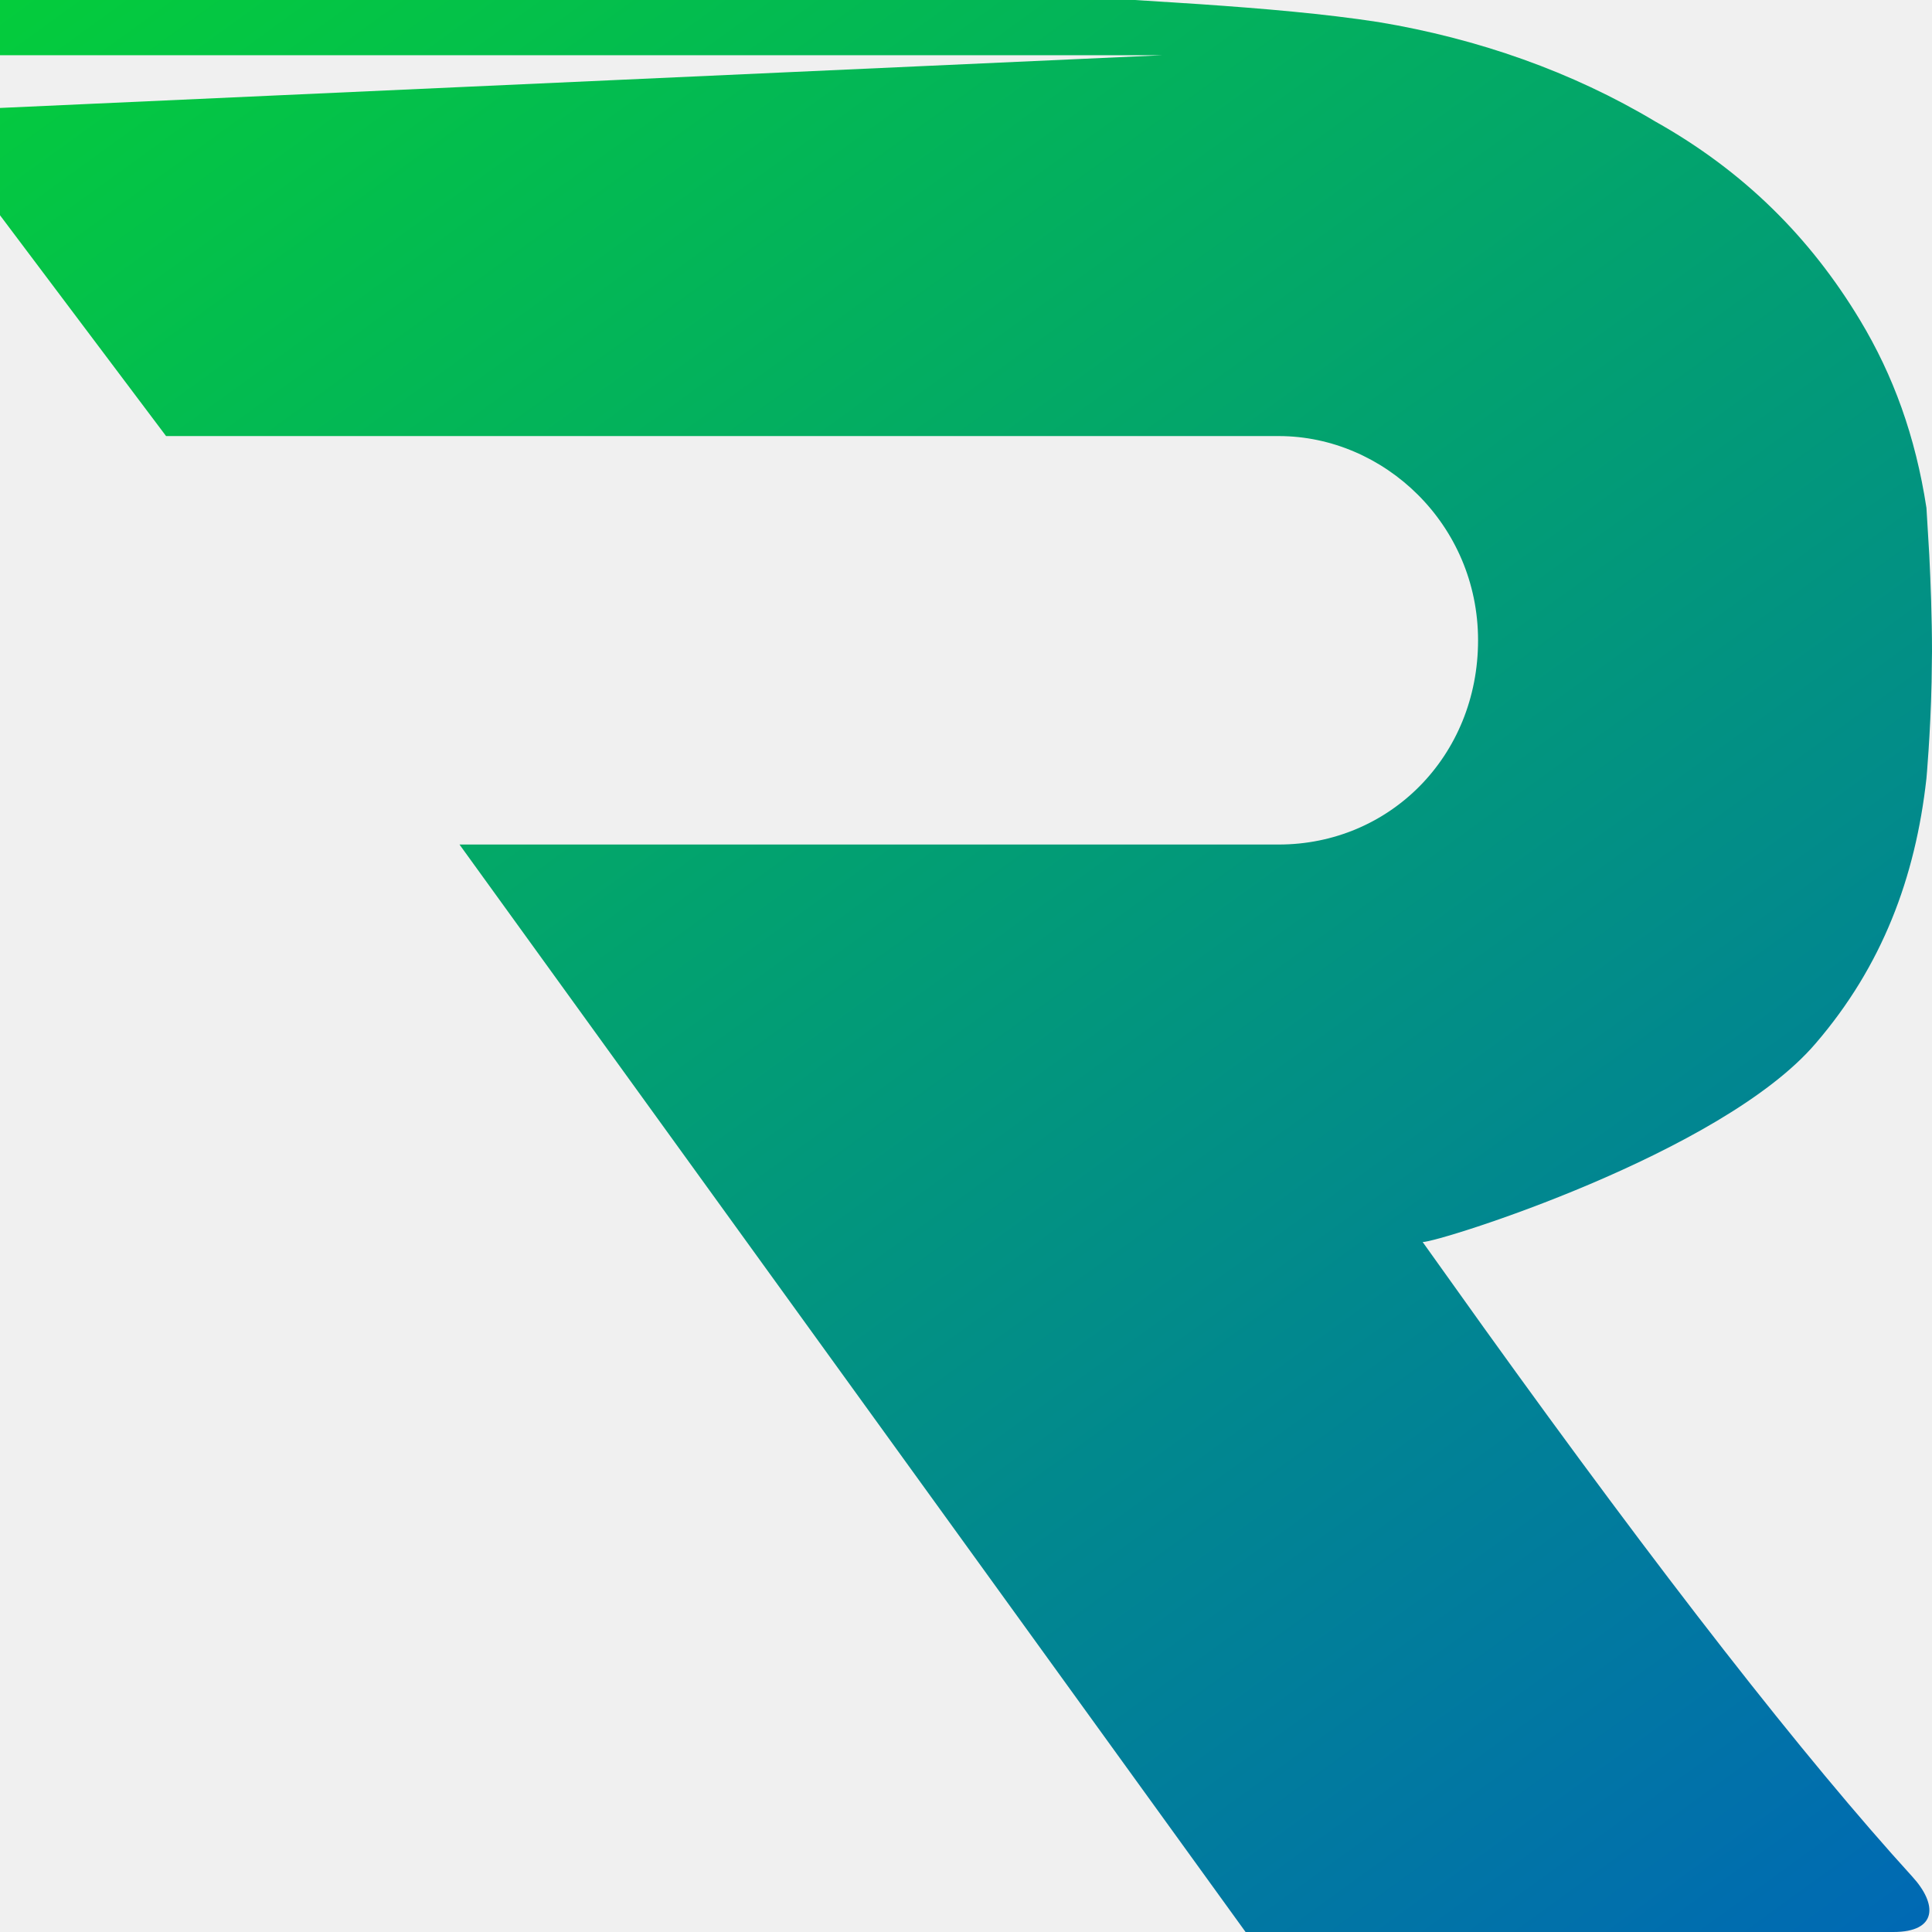
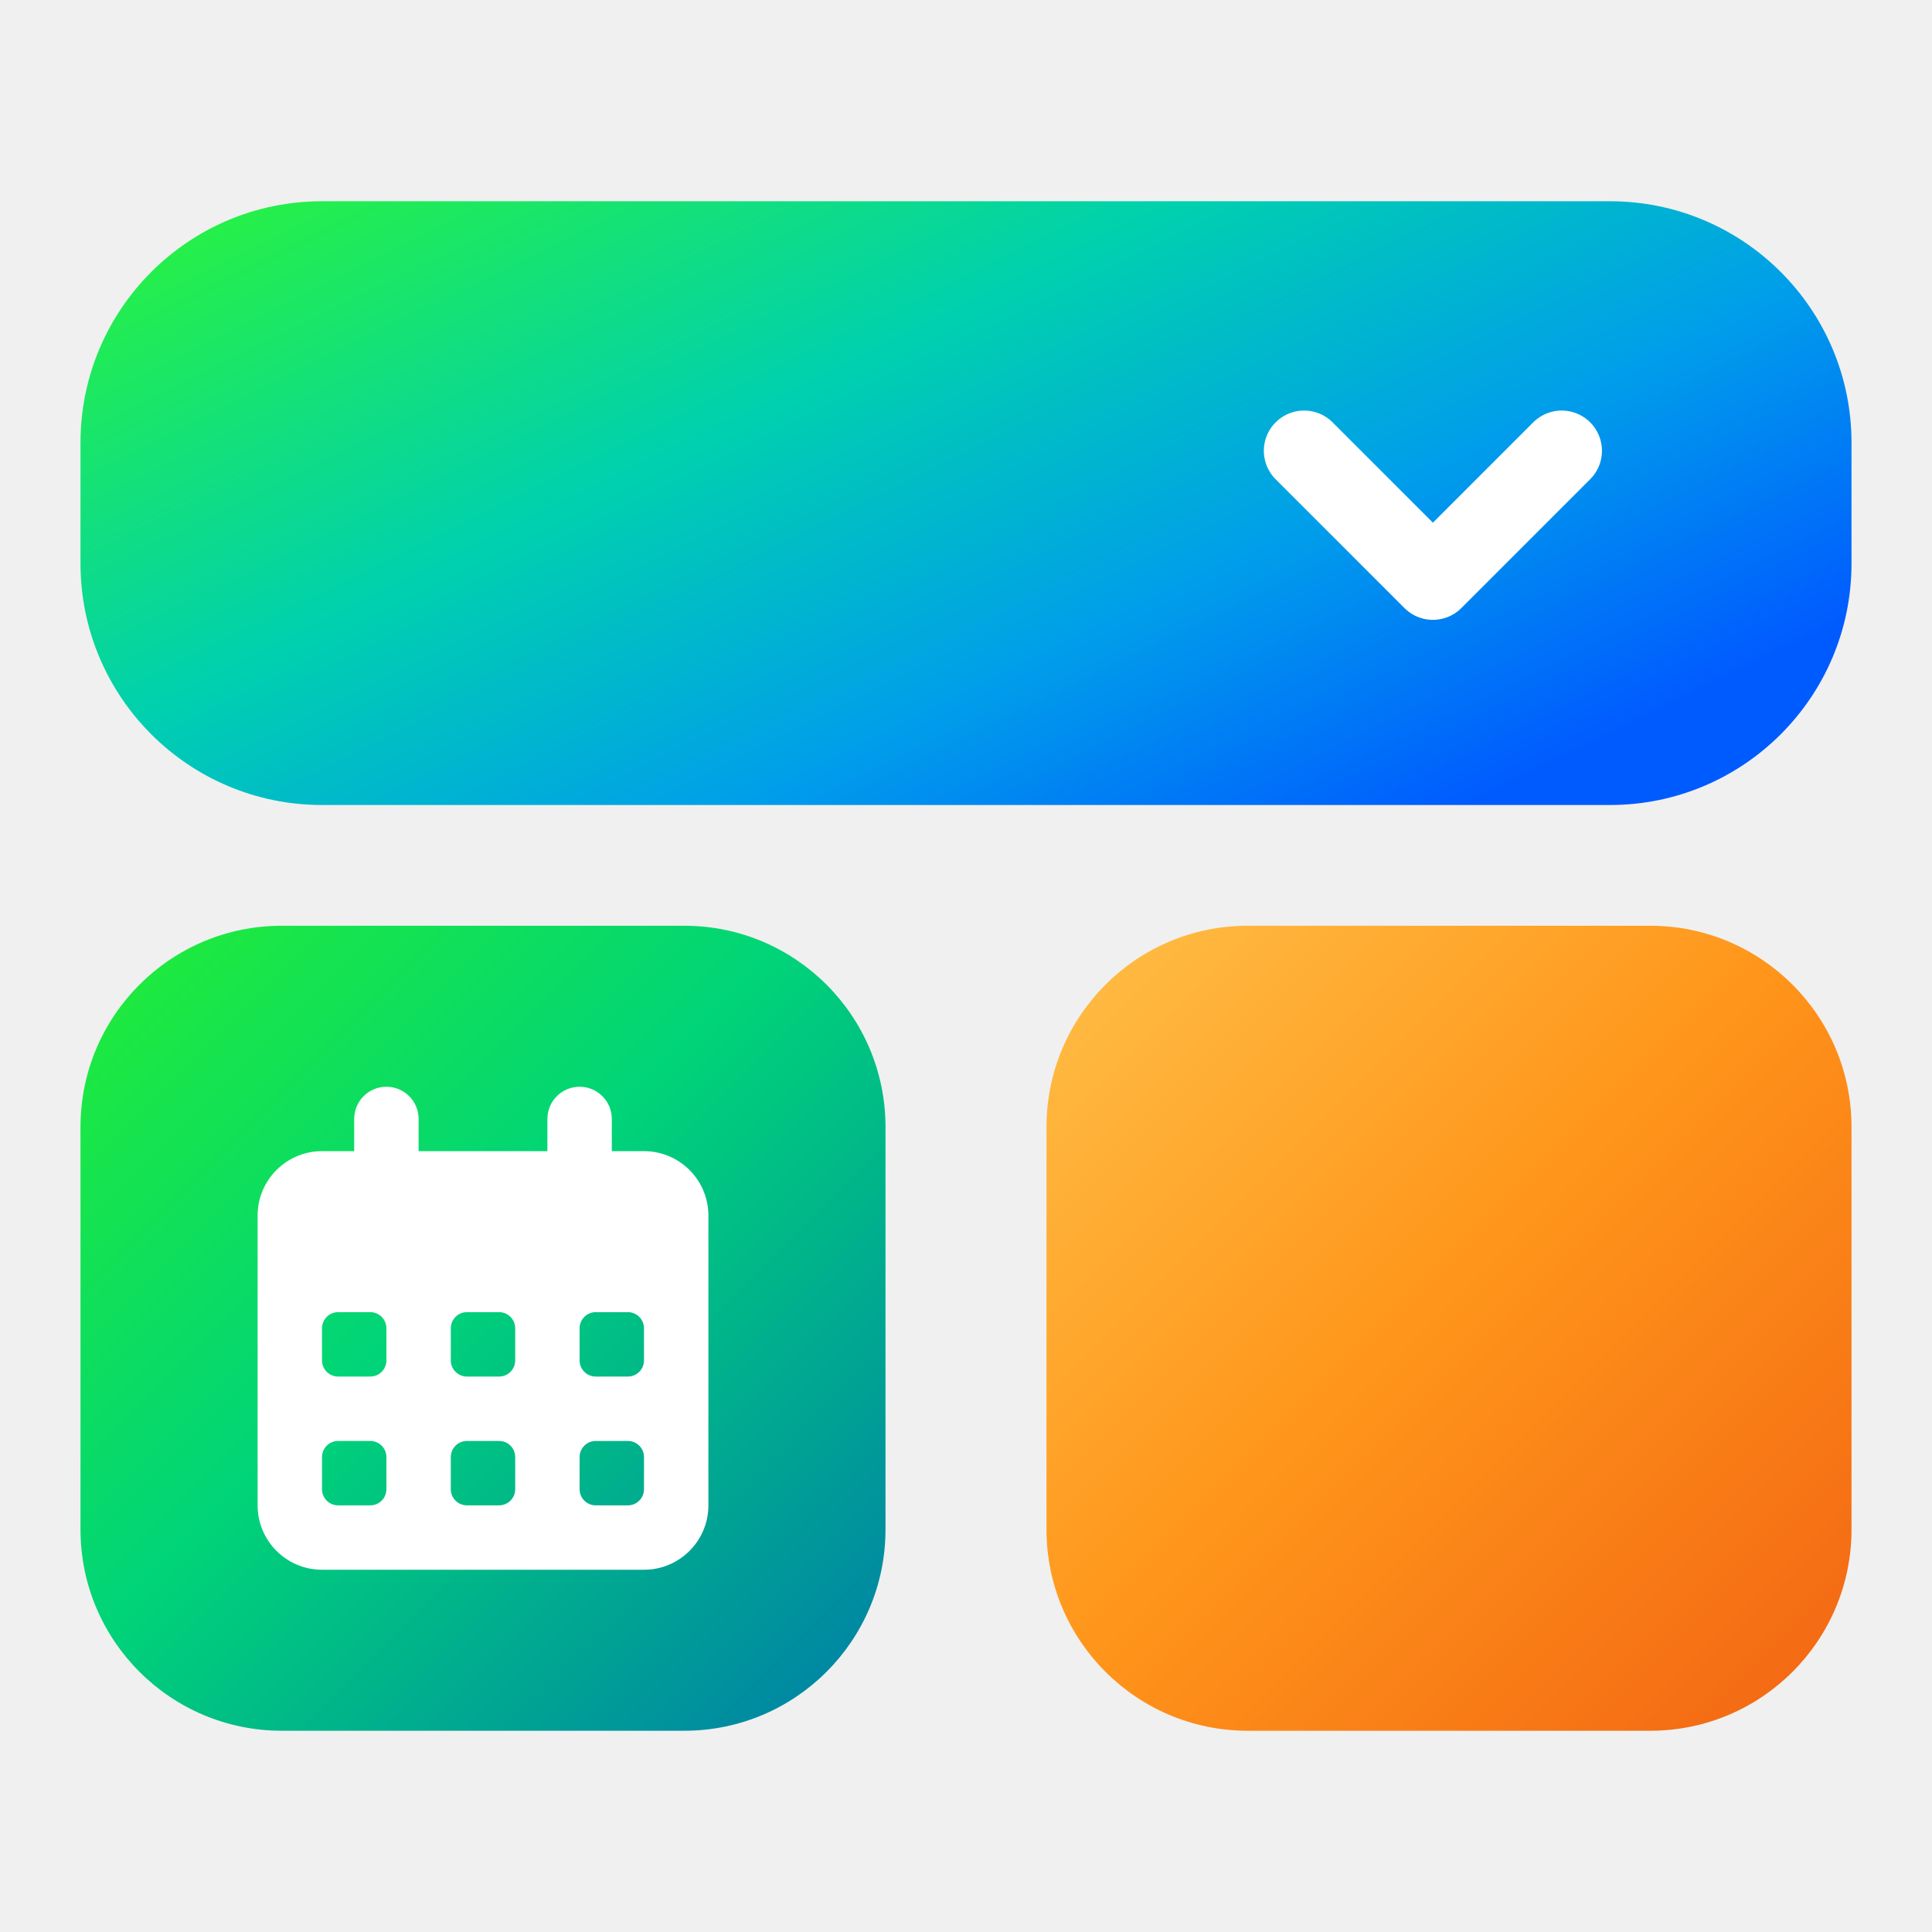
- <svg xmlns="http://www.w3.org/2000/svg" viewBox="0 0 24 24" fill="none">
-   <path d="M0 0H14.097L14.909 0.052C15.705 0.107 16.453 0.171 17.123 0.274C18.361 0.48 19.53 0.891 20.562 1.509C21.662 2.126 22.487 2.949 23.106 3.977C23.519 4.663 23.794 5.417 23.931 6.309L23.966 6.891C23.983 7.234 24 7.68 24 8.091L23.995 8.473C23.98 9.134 23.931 9.669 23.931 9.669C23.794 10.903 23.381 12 22.556 12.96C21.387 14.331 17.88 15.429 17.673 15.429L18.427 16.485C20.639 19.565 22.416 21.841 23.757 23.314C24.069 23.657 24.069 24 23.519 24H15.473L5.708 10.491H15.885C17.261 10.491 18.361 9.394 18.361 7.954C18.361 6.514 17.192 5.417 15.885 5.417H2.063L0 2.674V1.341L14.441 0.686H0V0Z" fill="url(#paint0_linear_7_11)" />
+ <svg xmlns="http://www.w3.org/2000/svg" viewBox="0 0 240 240" fill="none" role="img" aria-labelledby="title">
  <defs>
-     <linearGradient id="paint0_linear_7_11" x1="0.202" y1="-0.038" x2="21.067" y2="28.776" gradientUnits="userSpaceOnUse">
-       <stop stop-color="#04CC3C" />
-       <stop offset="1" stop-color="#0062BC" />
+     <linearGradient id="bar" x1="0" y1="0" x2="1" y2=".7">
+       <stop stop-color="#2cf536" />
+       <stop offset=".42" stop-color="#00d0af" />
+       <stop offset=".72" stop-color="#009eea" />
+       <stop offset="1" stop-color="#005bff" />
+     </linearGradient>
+     <linearGradient id="calendar" x1="0" y1="0" x2="1" y2="1">
+       <stop stop-color="#23ed35" />
+       <stop offset=".45" stop-color="#00d478" />
+       <stop offset="1" stop-color="#007da9" />
+     </linearGradient>
+     <linearGradient id="tile" x1="0" y1="0" x2="1" y2="1">
+       <stop stop-color="#ffbf47" />
+       <stop offset=".48" stop-color="#ff951a" />
+       <stop offset="1" stop-color="#f26413" />
+     </linearGradient>
+     <linearGradient id="ui" x1="0" y1="0" x2="1" y2="1">
+       <stop stop-color="#1eef45" />
+       <stop offset=".5" stop-color="#00bfcc" />
+       <stop offset="1" stop-color="#006aff" />
    </linearGradient>
  </defs>
+   <g>
+     <rect x="10" y="25" width="220" height="75" rx="30" fill="url(#bar)" />
+     <rect x="10" y="115" width="100" height="100" rx="25" fill="url(#calendar)" />
+     <rect x="130" y="115" width="100" height="100" rx="25" fill="url(#tile)" />
+   </g>
+   <path d="m162 56 16 16 16-16" stroke="#fff" stroke-width="10" stroke-linecap="round" stroke-linejoin="round" />
+   <path fill="#fff" transform="translate(32 135) scale(.125)" d="M128 0c17.7 0 32 14.3 32 32l0 32 128 0 0-32c0-17.7 14.3-32 32-32s32 14.3 32 32l0 32 32 0c35.3 0 64 28.7 64 64l0 288c0 35.3-28.7 64-64 64L64 480c-35.3 0-64-28.7-64-64L0 128C0 92.7 28.7 64 64 64l32 0 0-32c0-17.7 14.3-32 32-32zM64 240l0 32c0 8.8 7.2 16 16 16l32 0c8.8 0 16-7.2 16-16l0-32c0-8.8-7.2-16-16-16l-32 0c-8.8 0-16 7.2-16 16zm128 0l0 32c0 8.8 7.2 16 16 16l32 0c8.8 0 16-7.2 16-16l0-32c0-8.8-7.2-16-16-16l-32 0c-8.8 0-16 7.2-16 16zm144-16c-8.8 0-16 7.2-16 16l0 32c0 8.8 7.2 16 16 16l32 0c8.8 0 16-7.2 16-16l0-32c0-8.8-7.2-16-16-16l-32 0zM64 368l0 32c0 8.8 7.2 16 16 16l32 0c8.8 0 16-7.2 16-16l0-32c0-8.8-7.2-16-16-16l-32 0c-8.8 0-16 7.2-16 16zm144-16c-8.8 0-16 7.2-16 16l0 32c0 8.8 7.2 16 16 16l32 0c8.8 0 16-7.2 16-16l0-32c0-8.8-7.2-16-16-16l-32 0zm112 16l0 32c0 8.8 7.2 16 16 16l32 0c8.8 0 16-7.2 16-16l0-32c0-8.8-7.2-16-16-16l-32 0c-8.8 0-16 7.2-16 16z" />
</svg>
